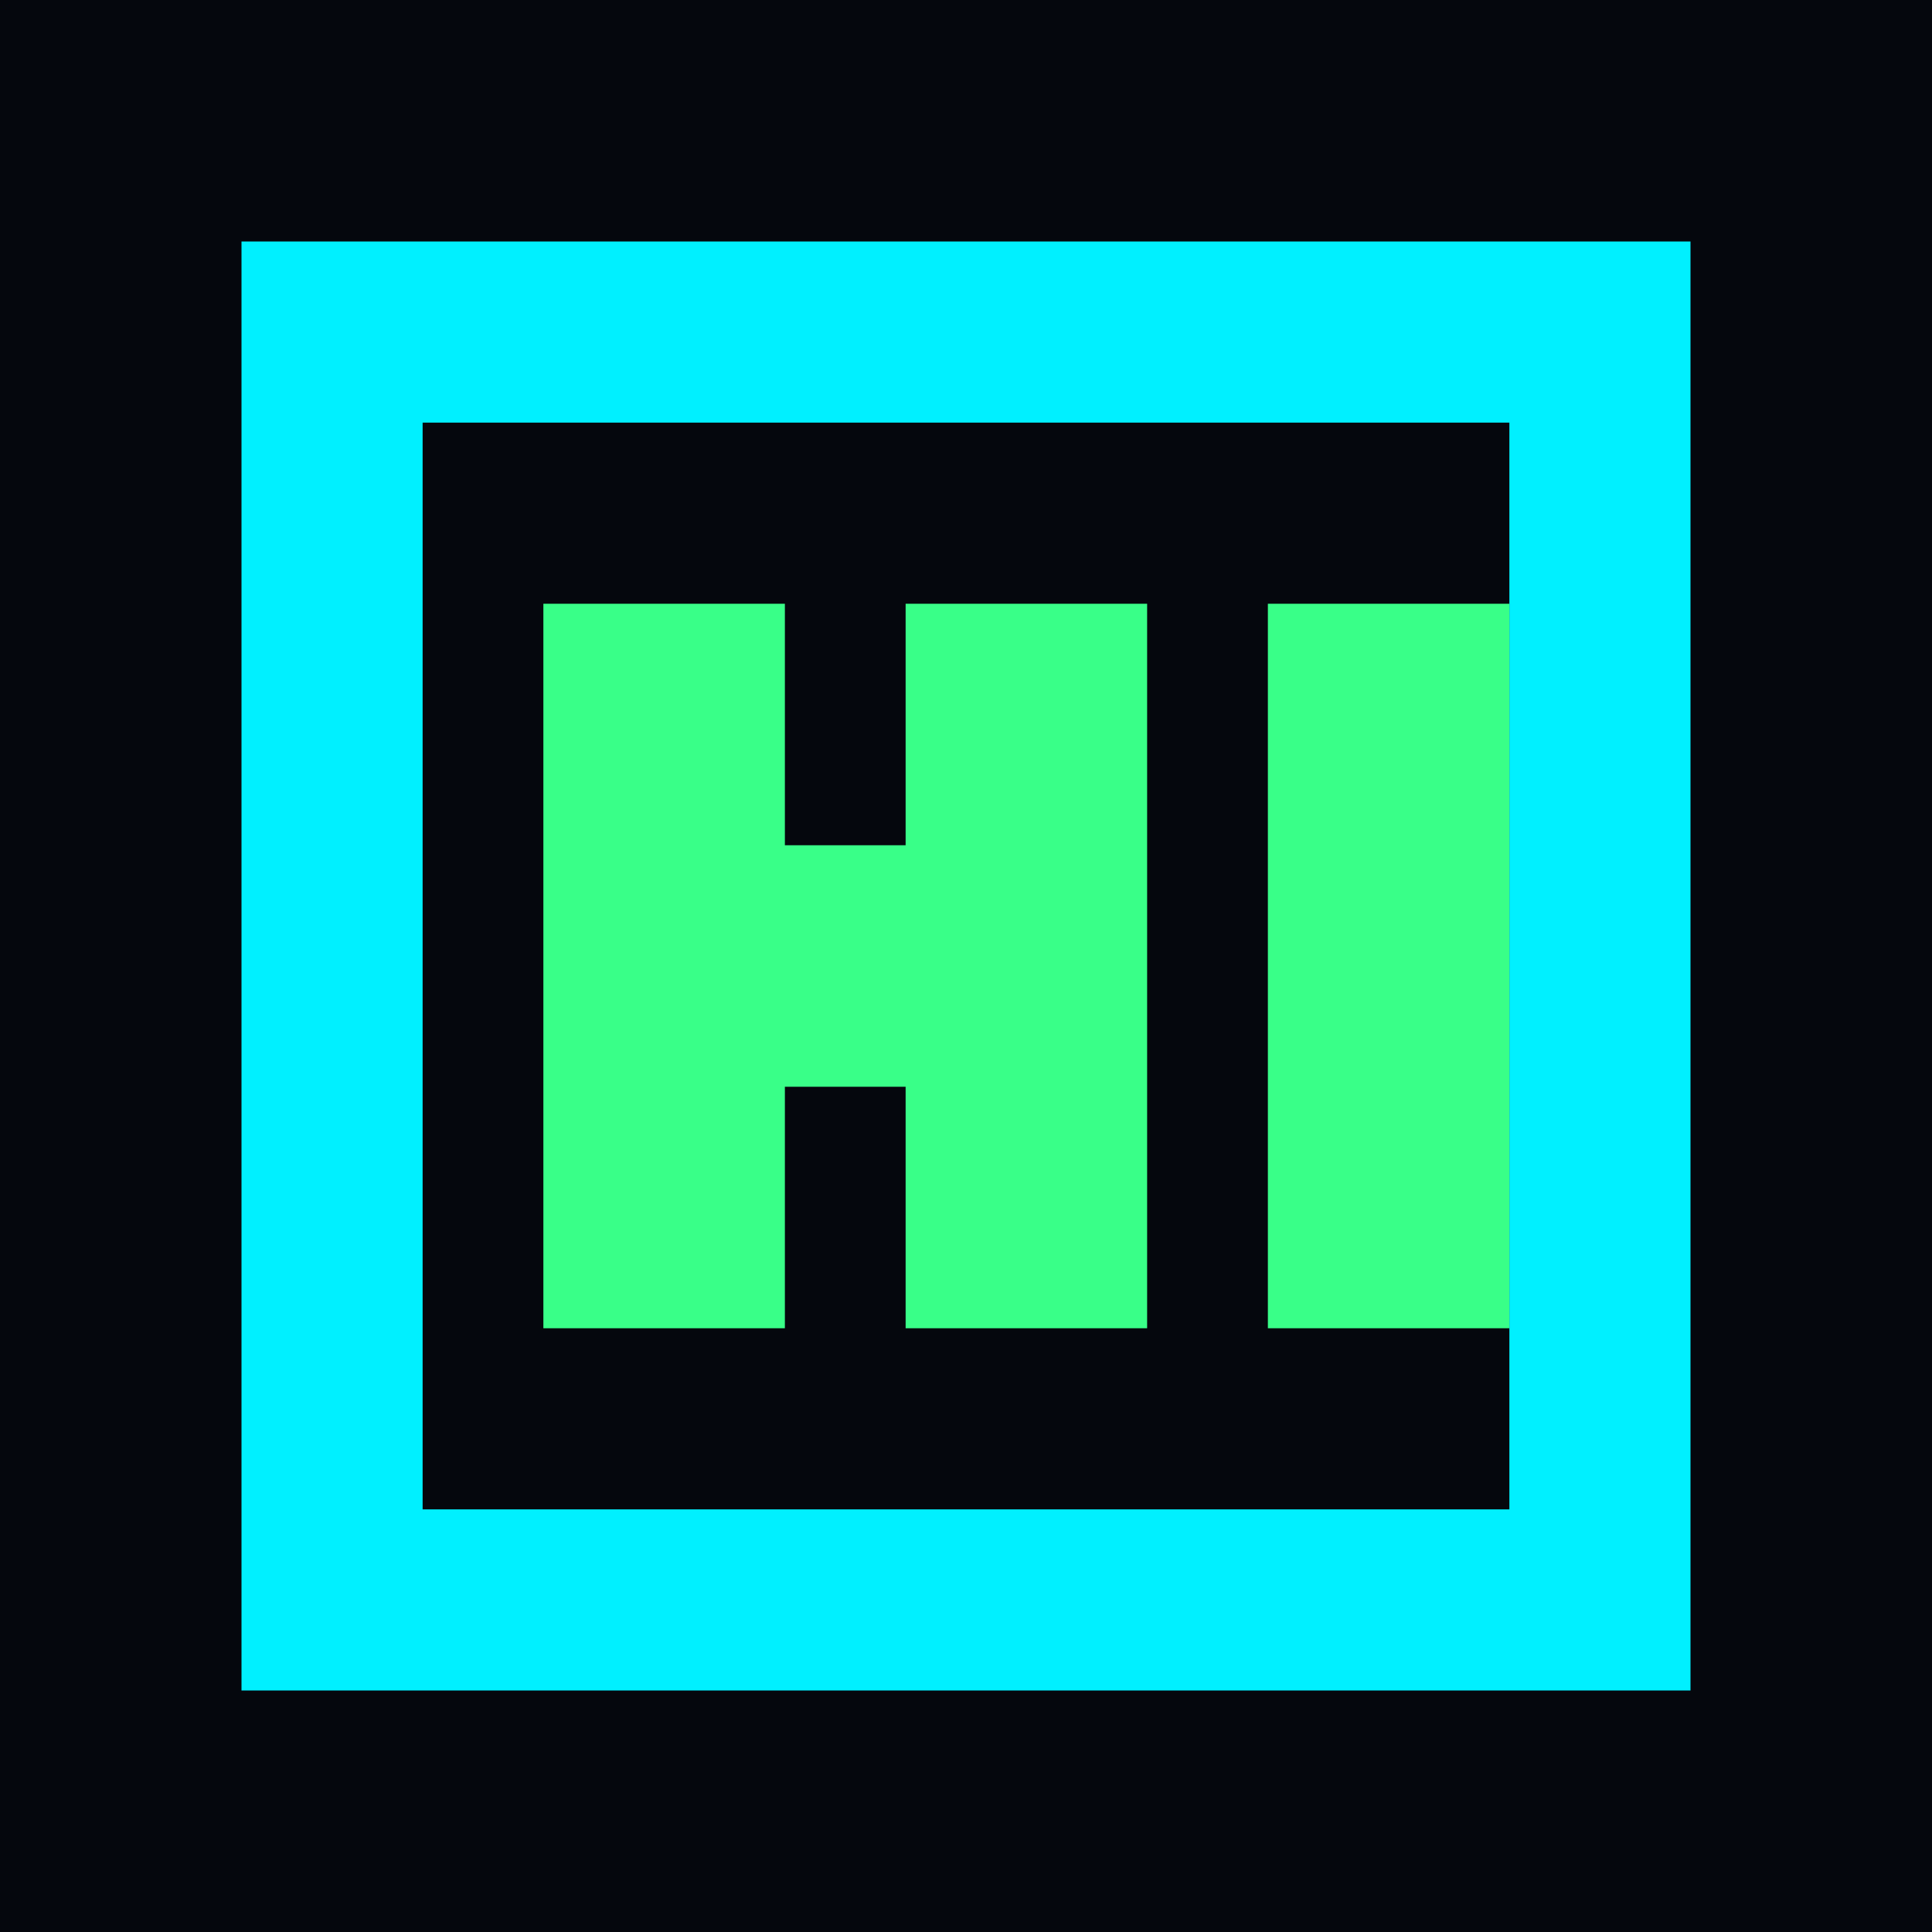
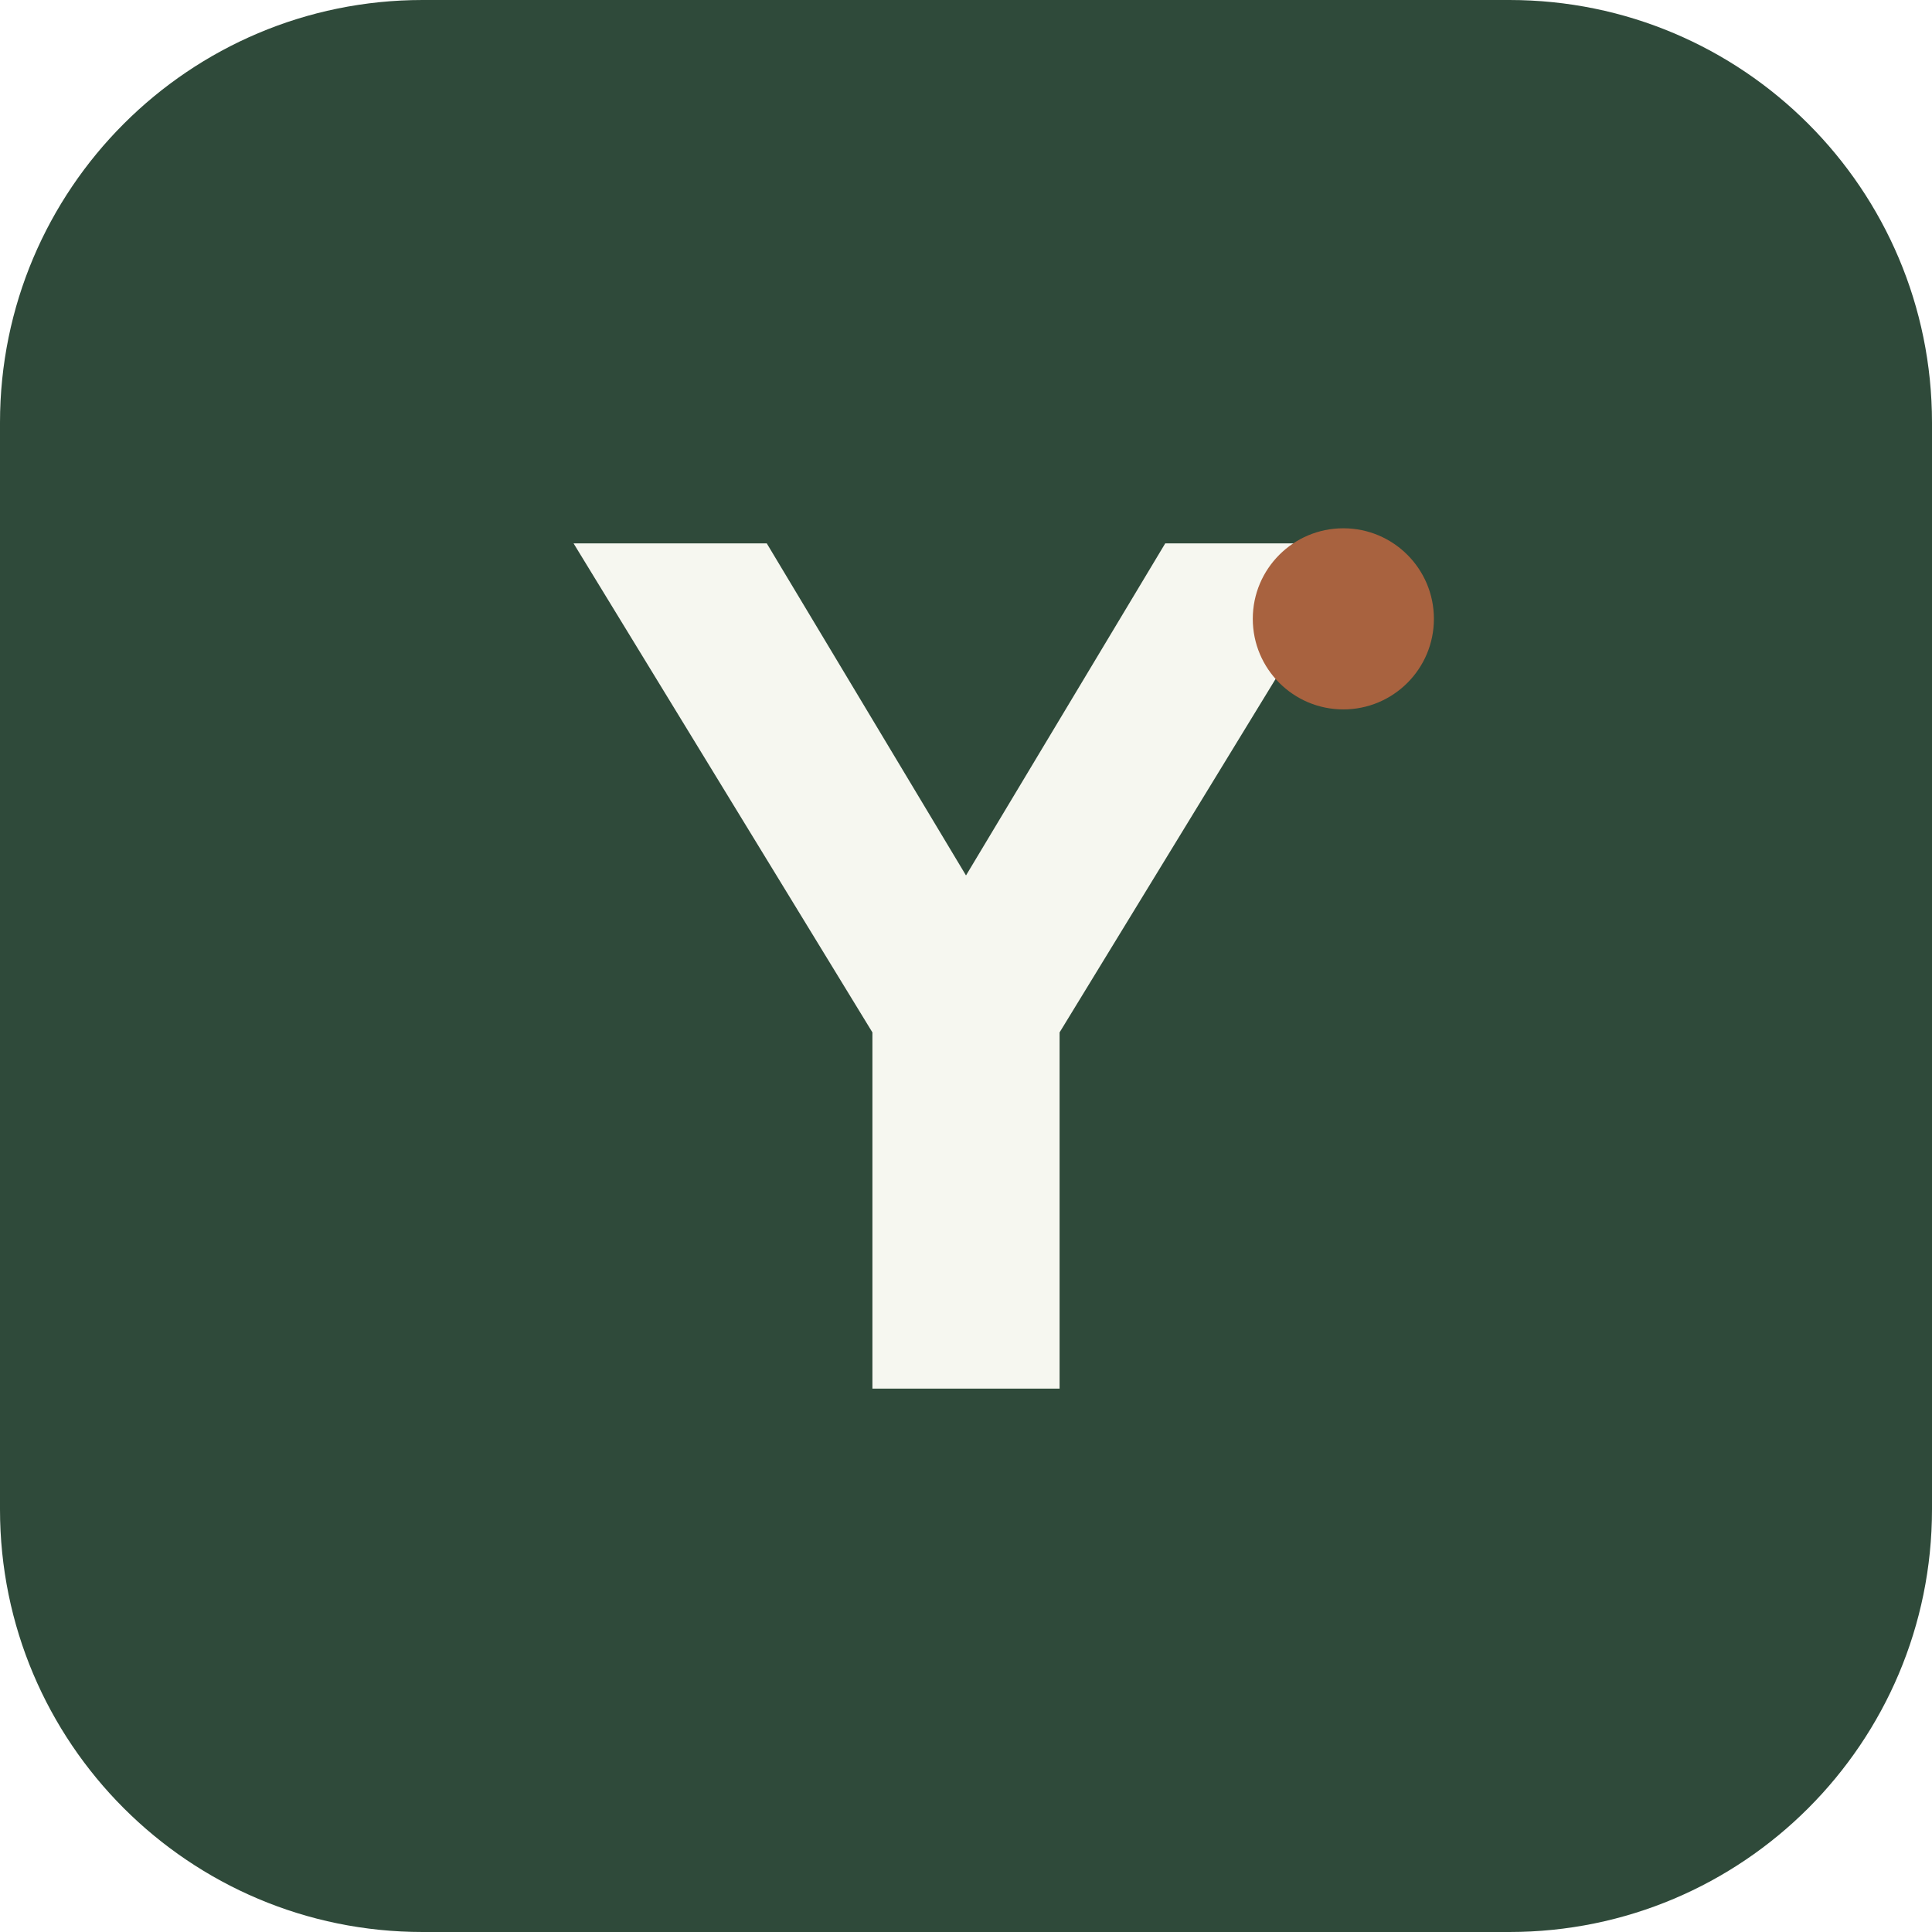
- <svg xmlns="http://www.w3.org/2000/svg" viewBox="0 0 64 64">
-   <rect width="64" height="64" fill="#05070d" />
-   <rect x="8" y="8" width="48" height="48" fill="#00f0ff" />
-   <rect x="14" y="14" width="36" height="36" fill="#05070d" />
-   <path d="M18 20h8v8h4v-8h8v24h-8v-8h-4v8h-8V20Zm24 0h8v24h-8V20Z" fill="#39ff88" />
+ <svg xmlns="http://www.w3.org/2000/svg" viewBox="0 0 64 64" role="img" aria-label="Yuuv Jauhari">
+   <rect width="64" height="64" rx="14" fill="#2f4a3a" />
+   <path d="M19 18h6.4l6.6 11 6.6-11H45L35.1 34.2V46h-6.2V34.2z" fill="#f6f7f0" />
+   <circle cx="44.5" cy="20.5" r="3" fill="#a8623f" />
</svg>
